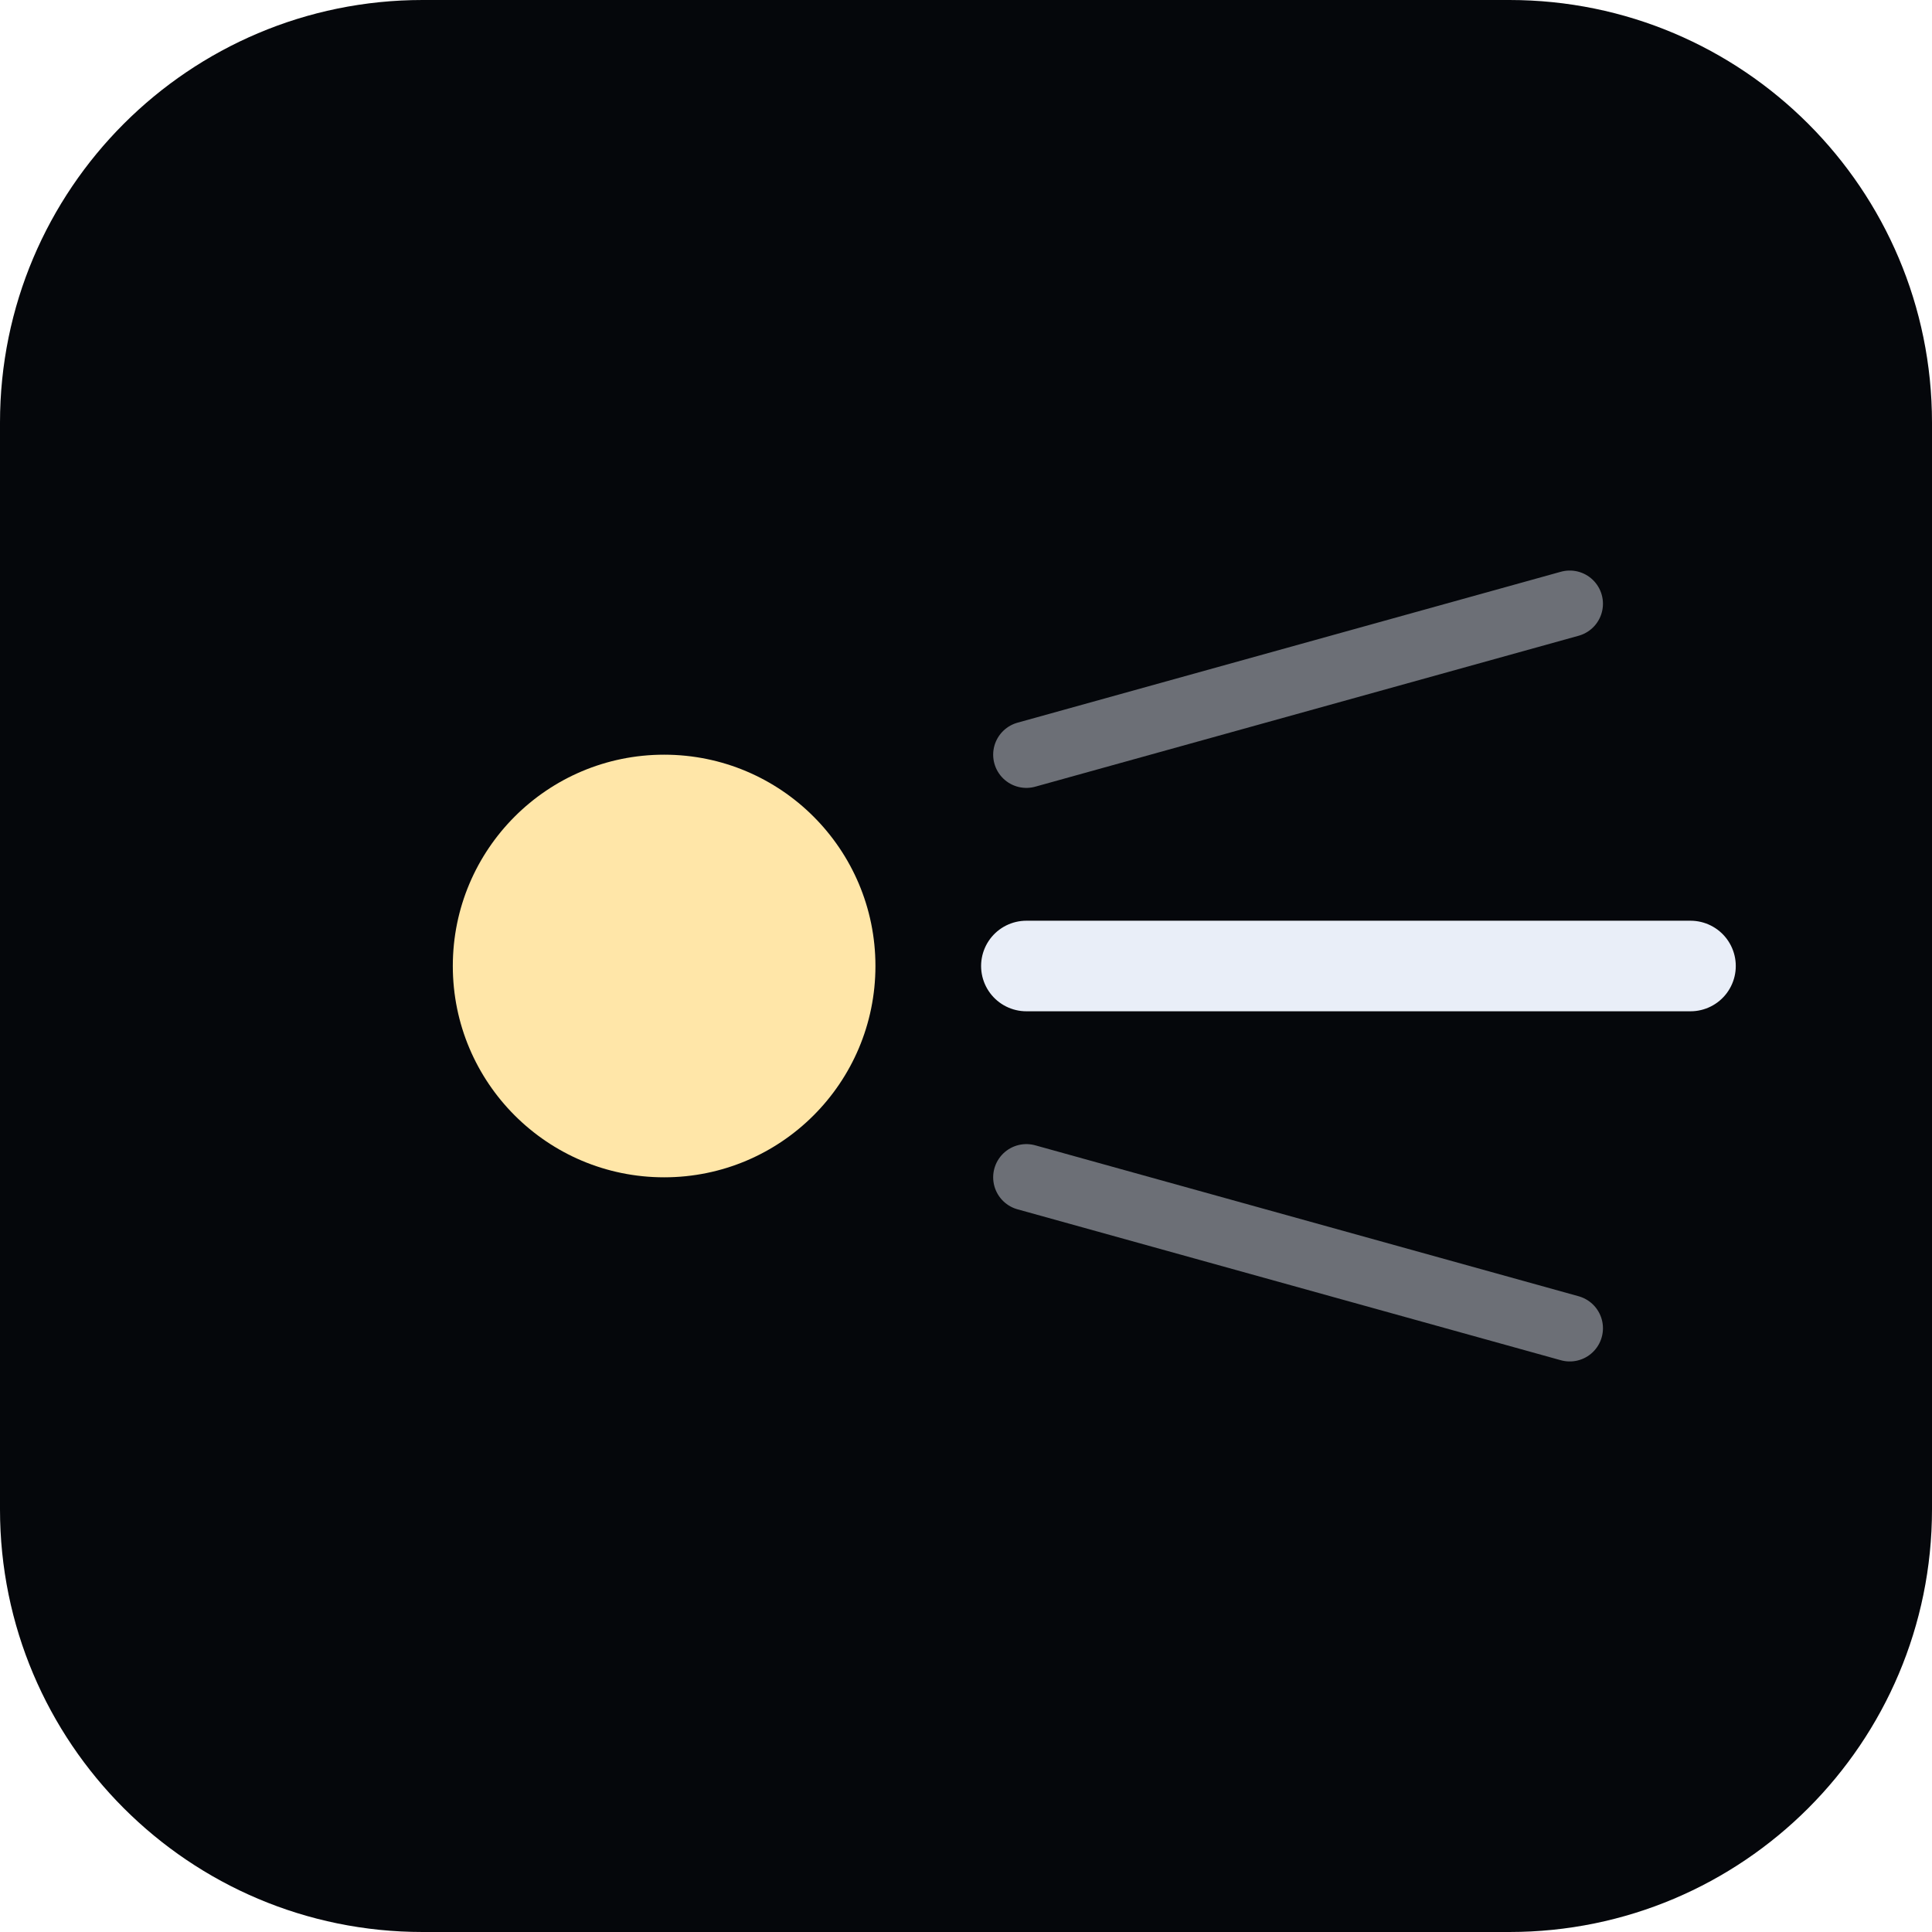
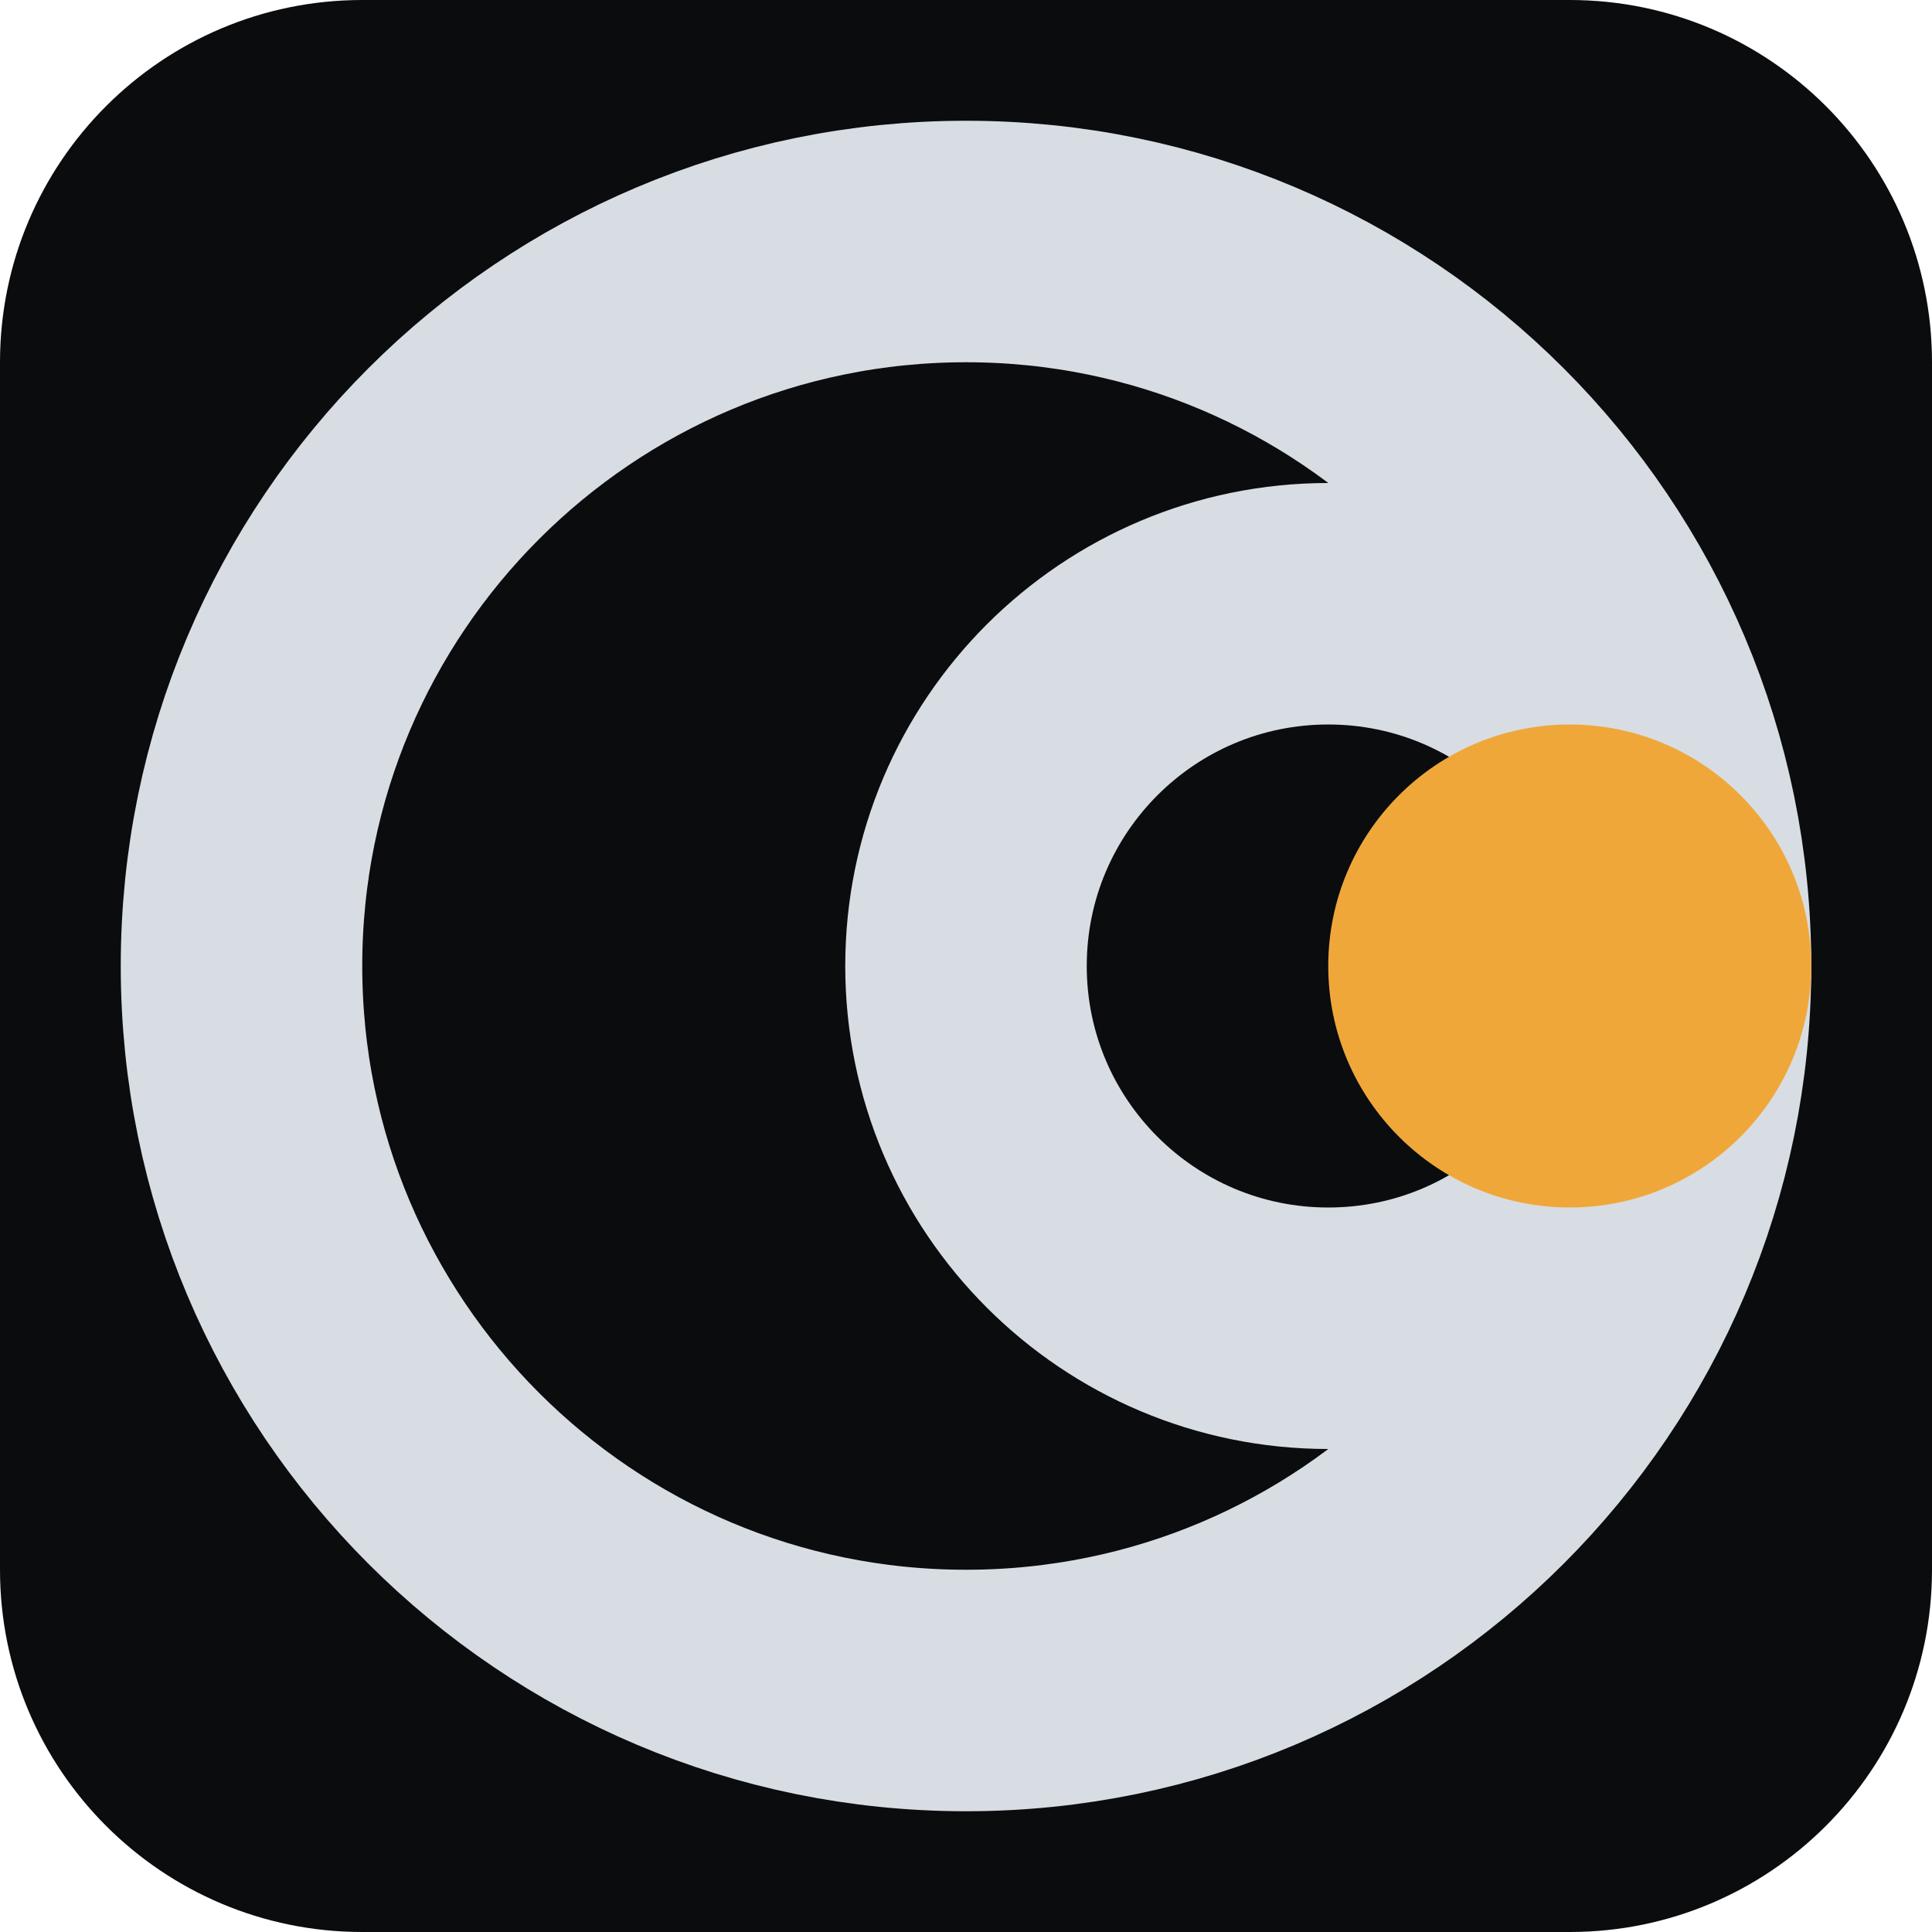
<svg xmlns="http://www.w3.org/2000/svg" viewBox="0 0 64 64">
-   <rect width="64" height="64" rx="14" fill="#05070b" />
-   <circle cx="22" cy="32" r="7" fill="#ffe6a8" />
-   <path d="M34 32h22" stroke="#e9eef8" stroke-width="3" stroke-linecap="round" />
-   <path d="M34 25l18-5M34 39l18 5" stroke="#e9eef8" stroke-opacity=".45" stroke-width="2.2" stroke-linecap="round" />
+   <rect width="64" height="64" rx="12" fill="#0a0c0e" />
+   <g fill="none" stroke="#d8dde3" stroke-width="8">
+     <circle cx="32" cy="32" r="24" />
+     <circle cx="44" cy="32" r="12" />
+   </g>
+   <circle cx="52" cy="32" r="8" fill="#f0a73a" />
</svg>
